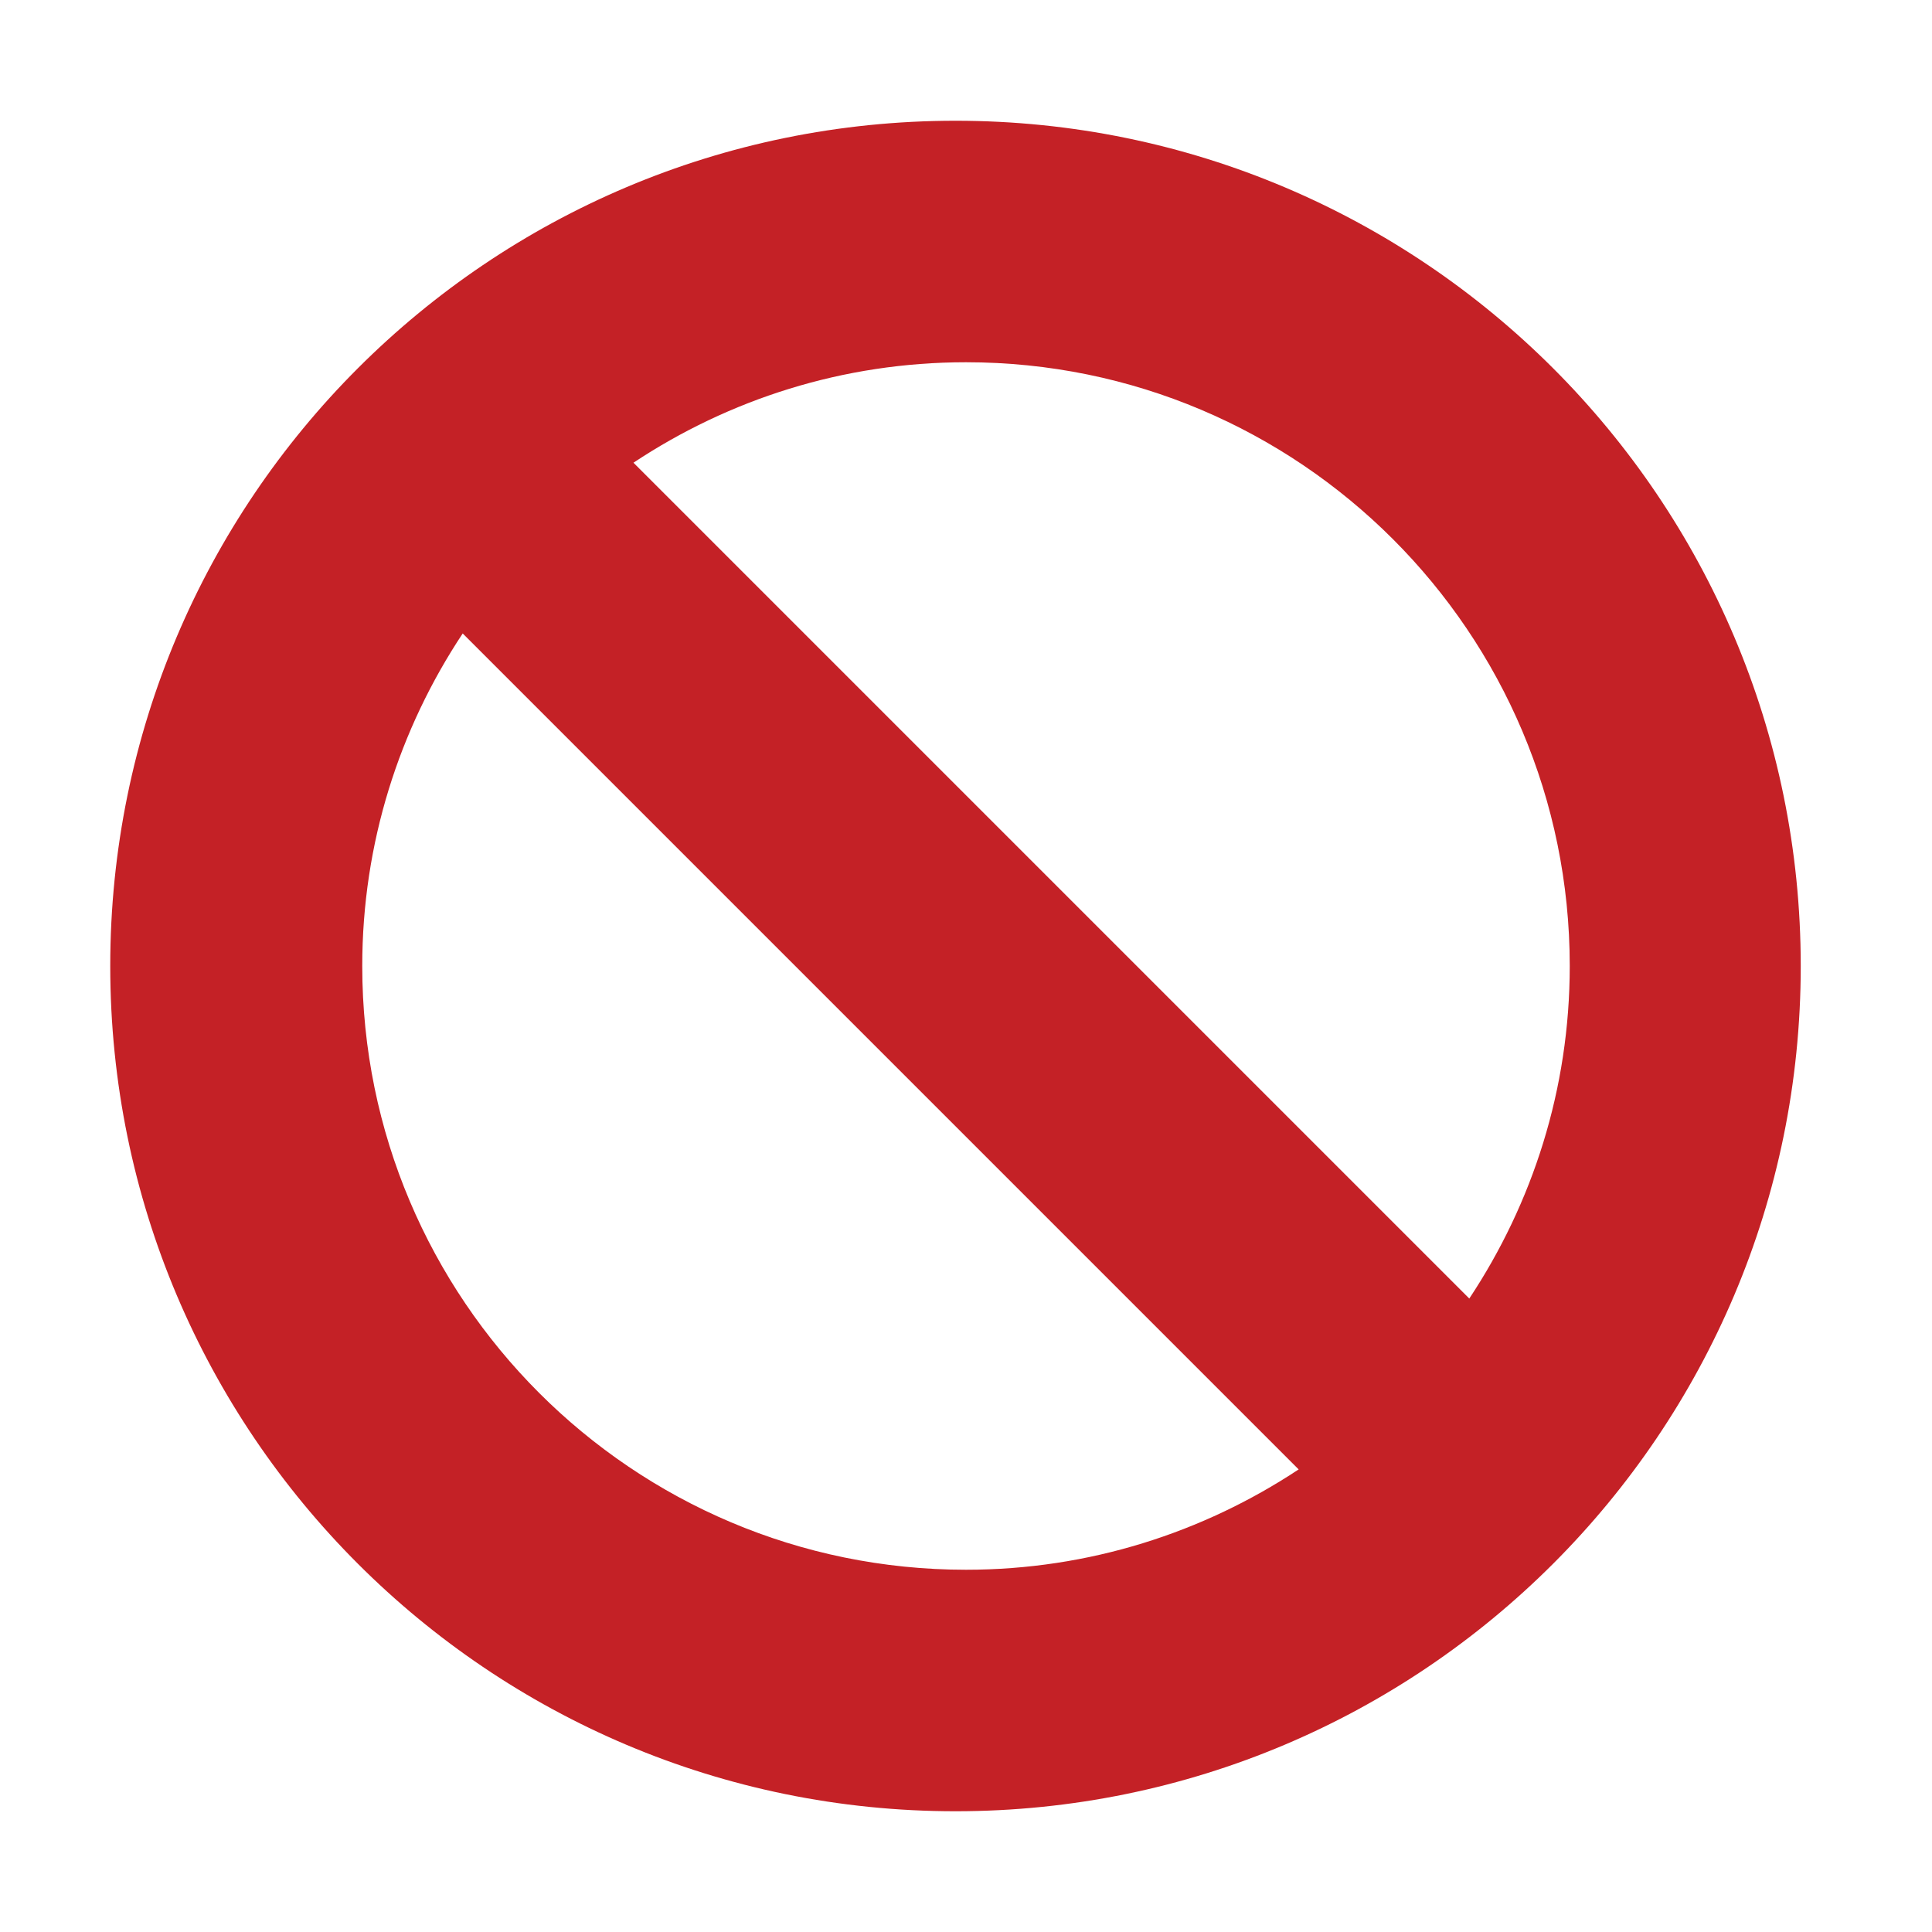
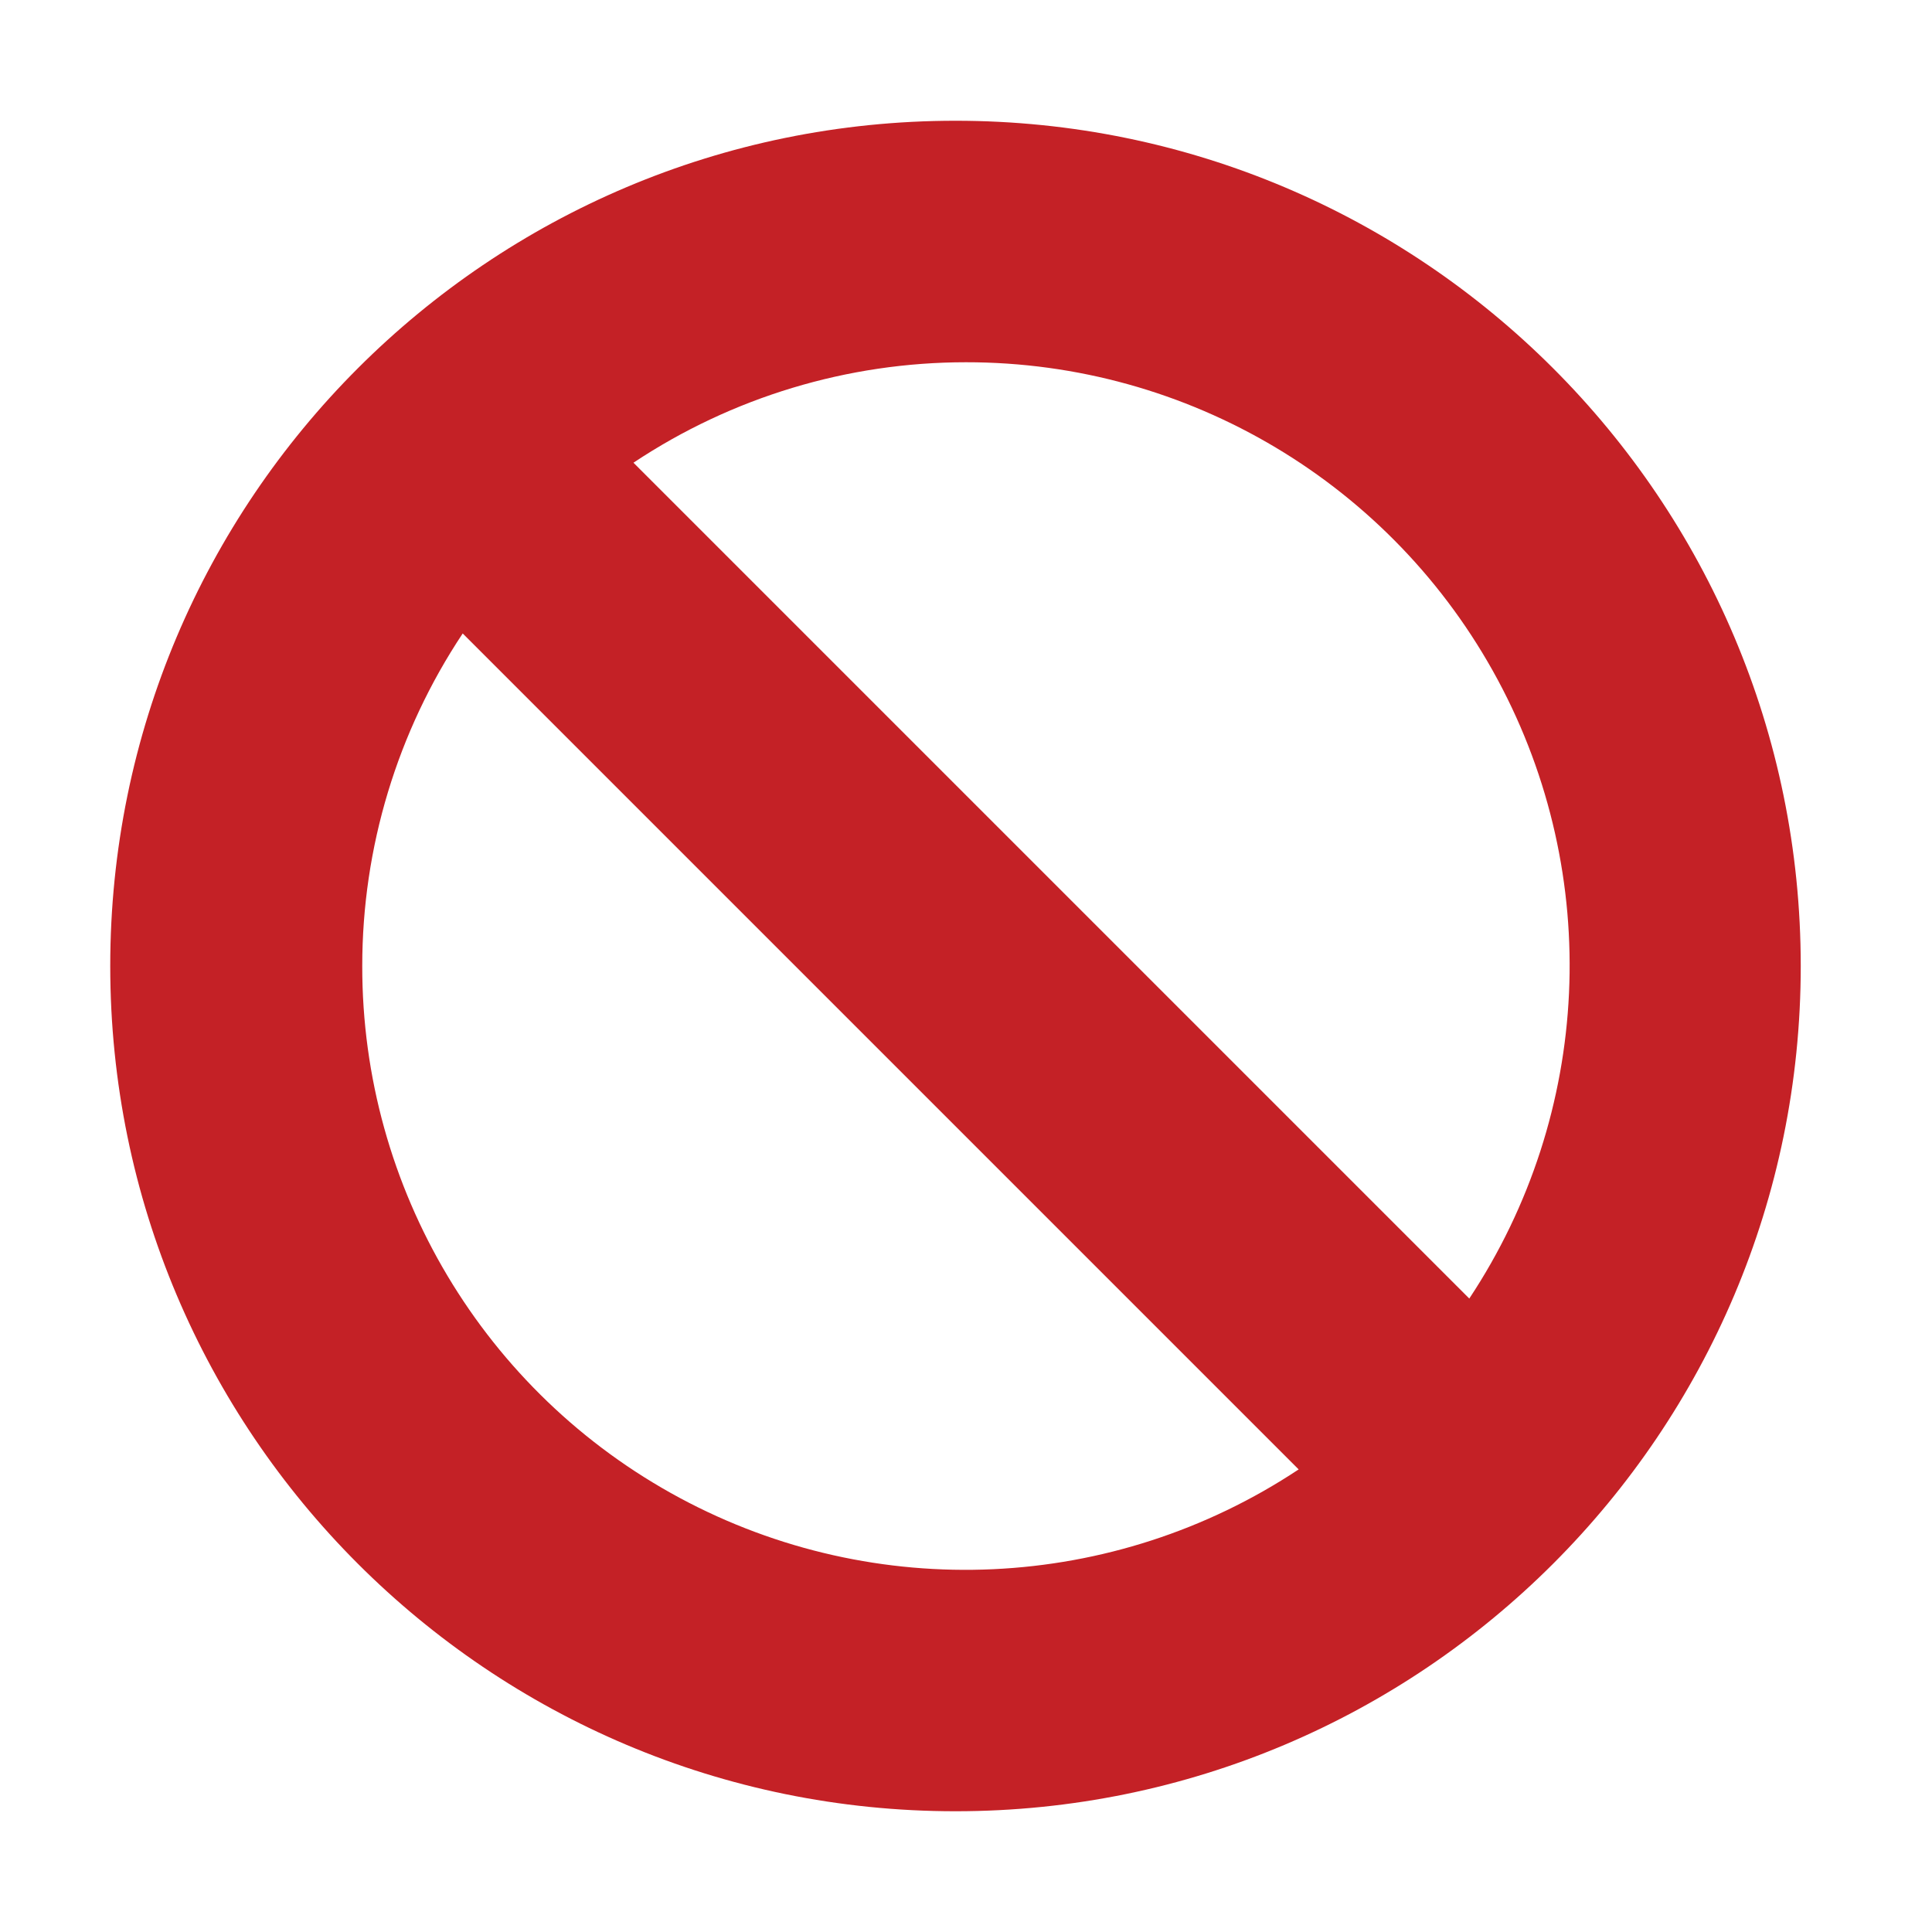
- <svg xmlns="http://www.w3.org/2000/svg" version="1.1" id="Layer_1" x="0px" y="0px" viewBox="0 0 16 16" style="enable-background:new 0 0 16 16;" xml:space="preserve">
-   <path style="fill:#C42126;" d="M7.913,1c-3.866,0-7,3.134-7,7c0,3.866,3.134,7,7,7s7-3.134,7-7C14.913,4.134,11.779,1,7.913,1z M8,3  c2.761,0,5,2.239,5,5c0,1.019-0.308,1.964-0.832,2.754L5.246,3.832C6.036,3.308,6.981,3,8,3z M3,8c0-1.019,0.308-1.964,0.832-2.754  l6.923,6.923C9.964,12.692,9.019,13,8,13C5.239,13,3,10.761,3,8z" />
+ <svg xmlns="http://www.w3.org/2000/svg" id="Layer_1" data-name="Layer 1" viewBox="0 0 16 16">
+   <path d="M7.913,1a7,7,0,1,0,7,7A7,7,0,0,0,7.913,1ZM8,3a4.995,4.995,0,0,1,4.168,7.754L5.246,3.832A4.972,4.972,0,0,1,8,3ZM3,8a4.972,4.972,0,0,1,.832-2.754l6.923,6.923A4.995,4.995,0,0,1,3,8Z" fill="#c42126" />
</svg>
